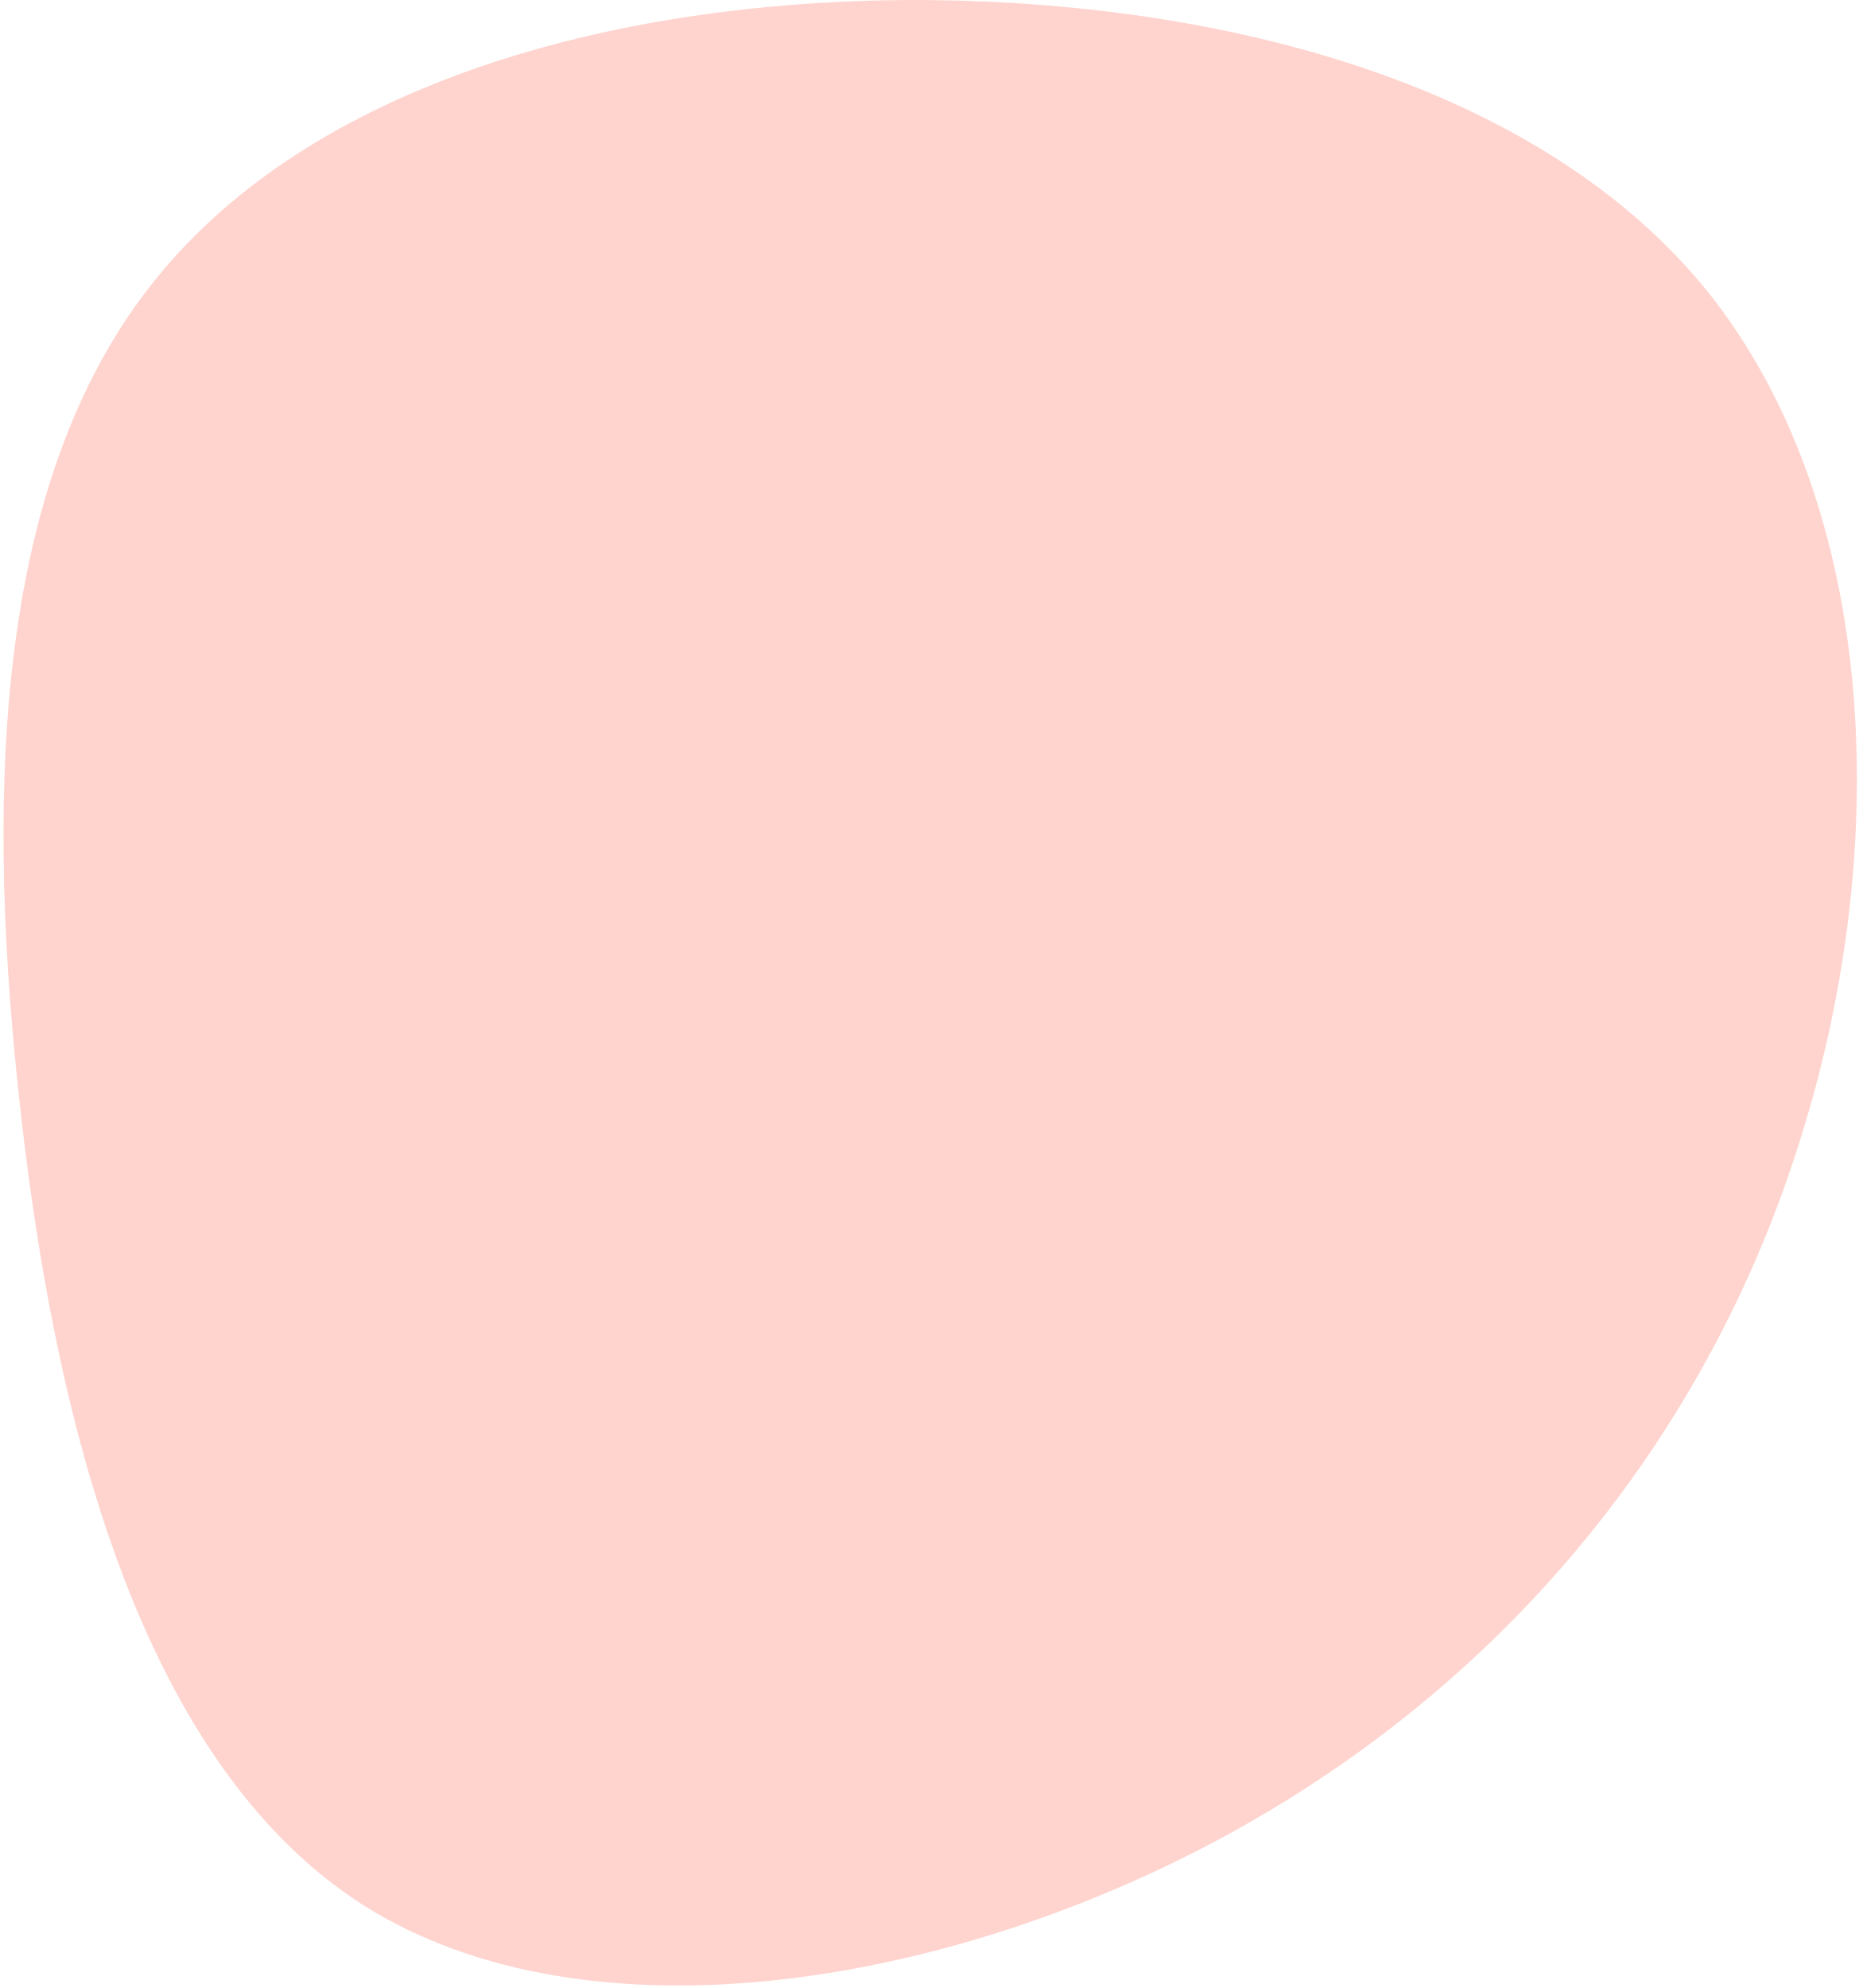
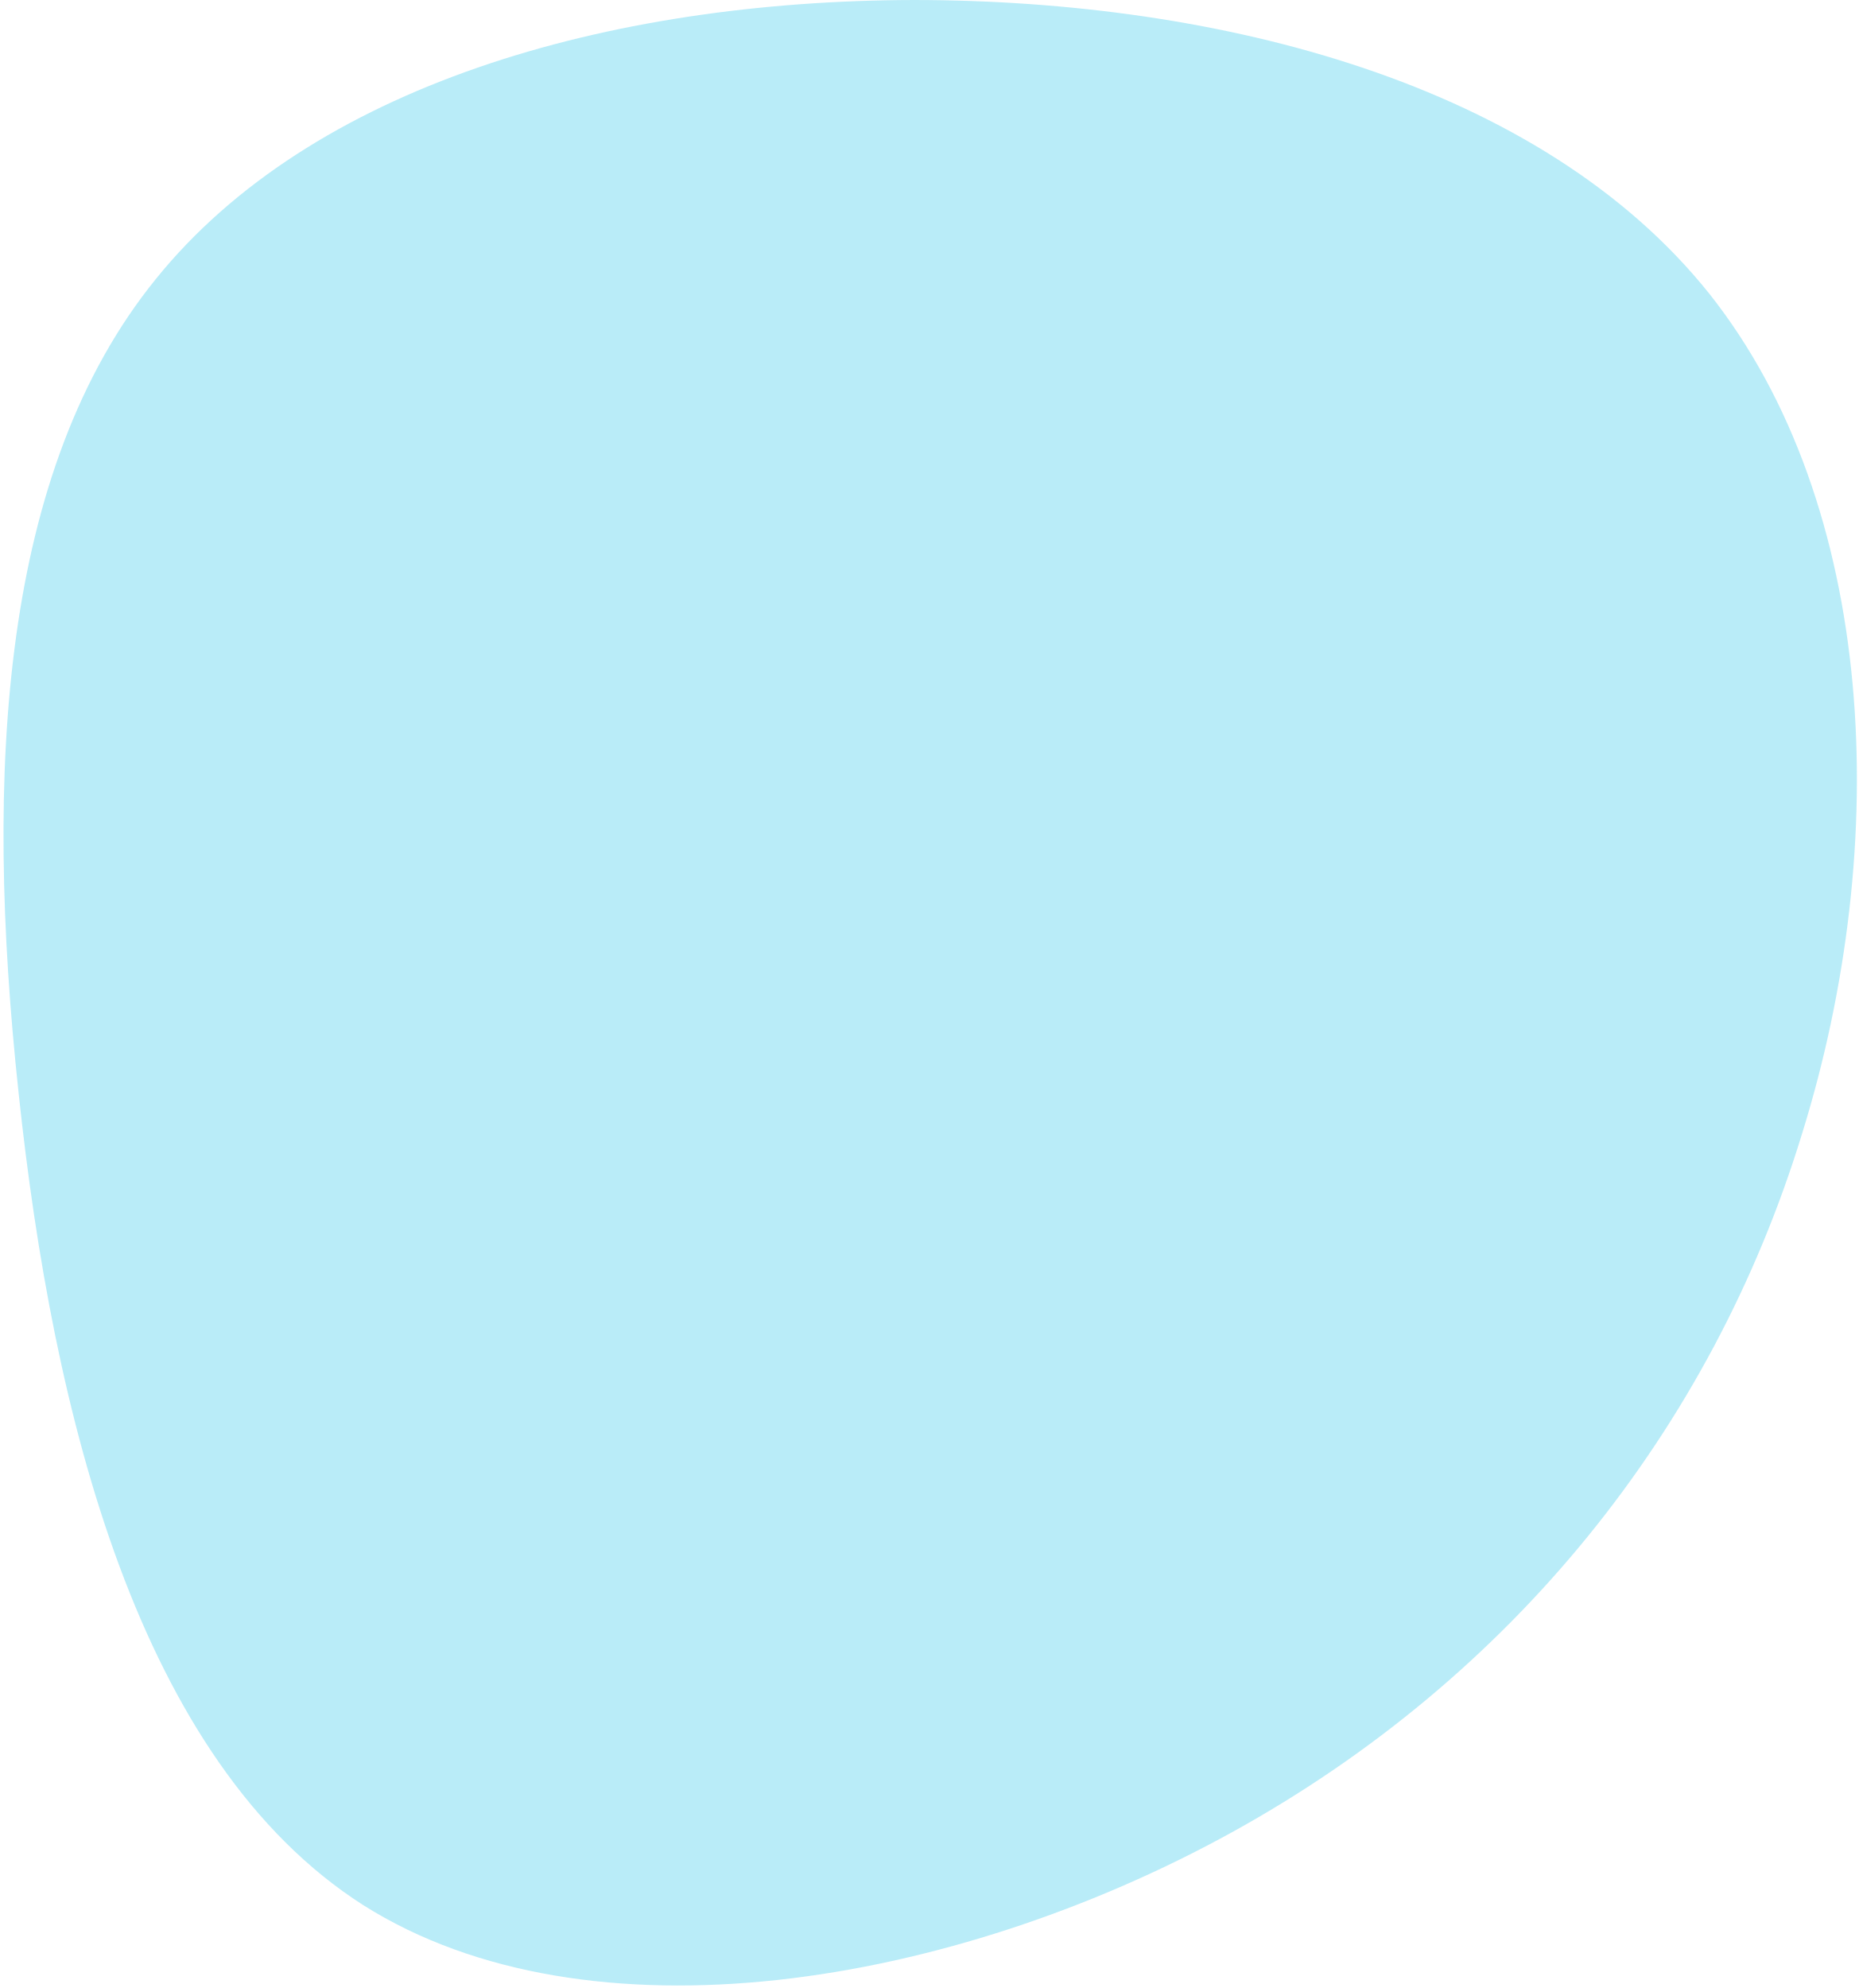
<svg xmlns="http://www.w3.org/2000/svg" width="459" height="491" viewBox="0 0 459 491" fill="none">
-   <path d="M304.32 452.526C235.082 490.701 145.401 505.671 89.759 470.553C34.206 435.103 13.022 349.654 4.574 269.744C-3.963 190.165 0.235 116.126 38.474 68.935C76.802 21.414 149.679 0.168 225.796 0C301.493 0.074 380.607 20.563 422.153 72.468C463.611 124.704 467.59 208.026 445.016 280.332C422.685 353.059 373.559 414.35 304.32 452.526Z" fill="#FE705A" fill-opacity="0.3" />
+   <path d="M304.32 452.526C235.082 490.701 145.401 505.671 89.759 470.553C34.206 435.103 13.022 349.654 4.574 269.744C-3.963 190.165 0.235 116.126 38.474 68.935C76.802 21.414 149.679 0.168 225.796 0C301.493 0.074 380.607 20.563 422.153 72.468C463.611 124.704 467.59 208.026 445.016 280.332C422.685 353.059 373.559 414.35 304.32 452.526Z" fill="#17bfe8" fill-opacity="0.3" />
</svg>
